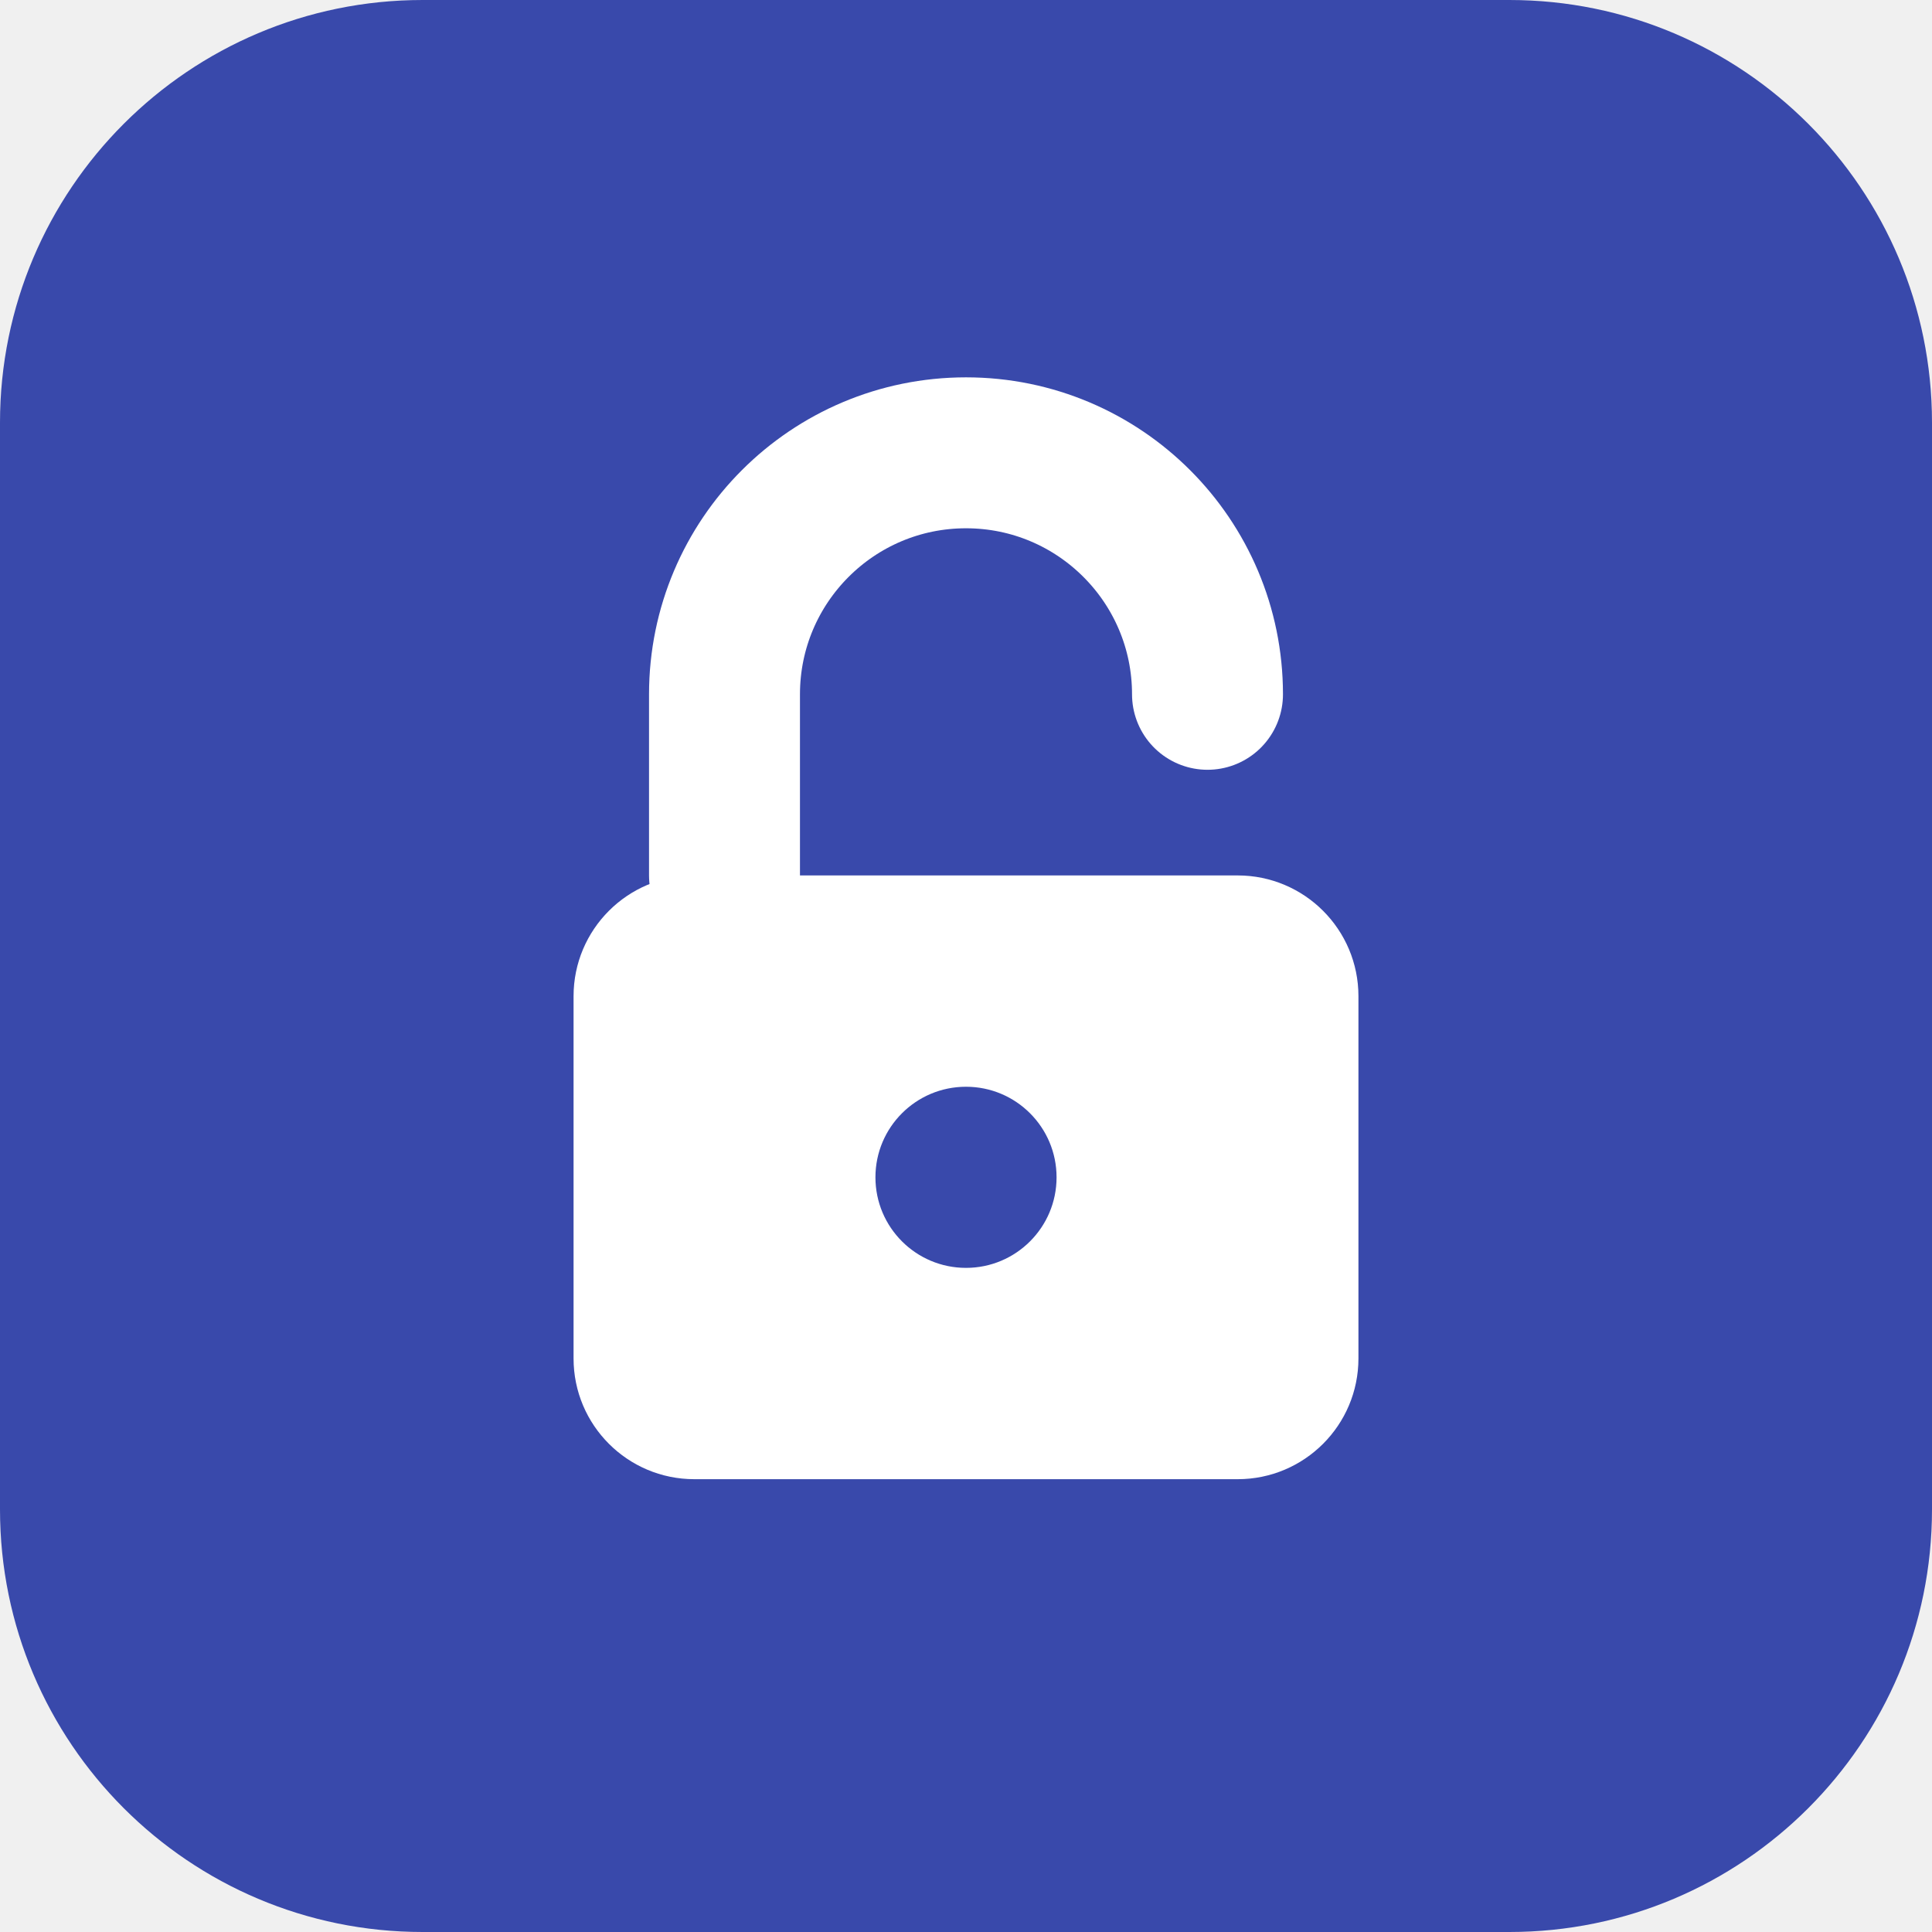
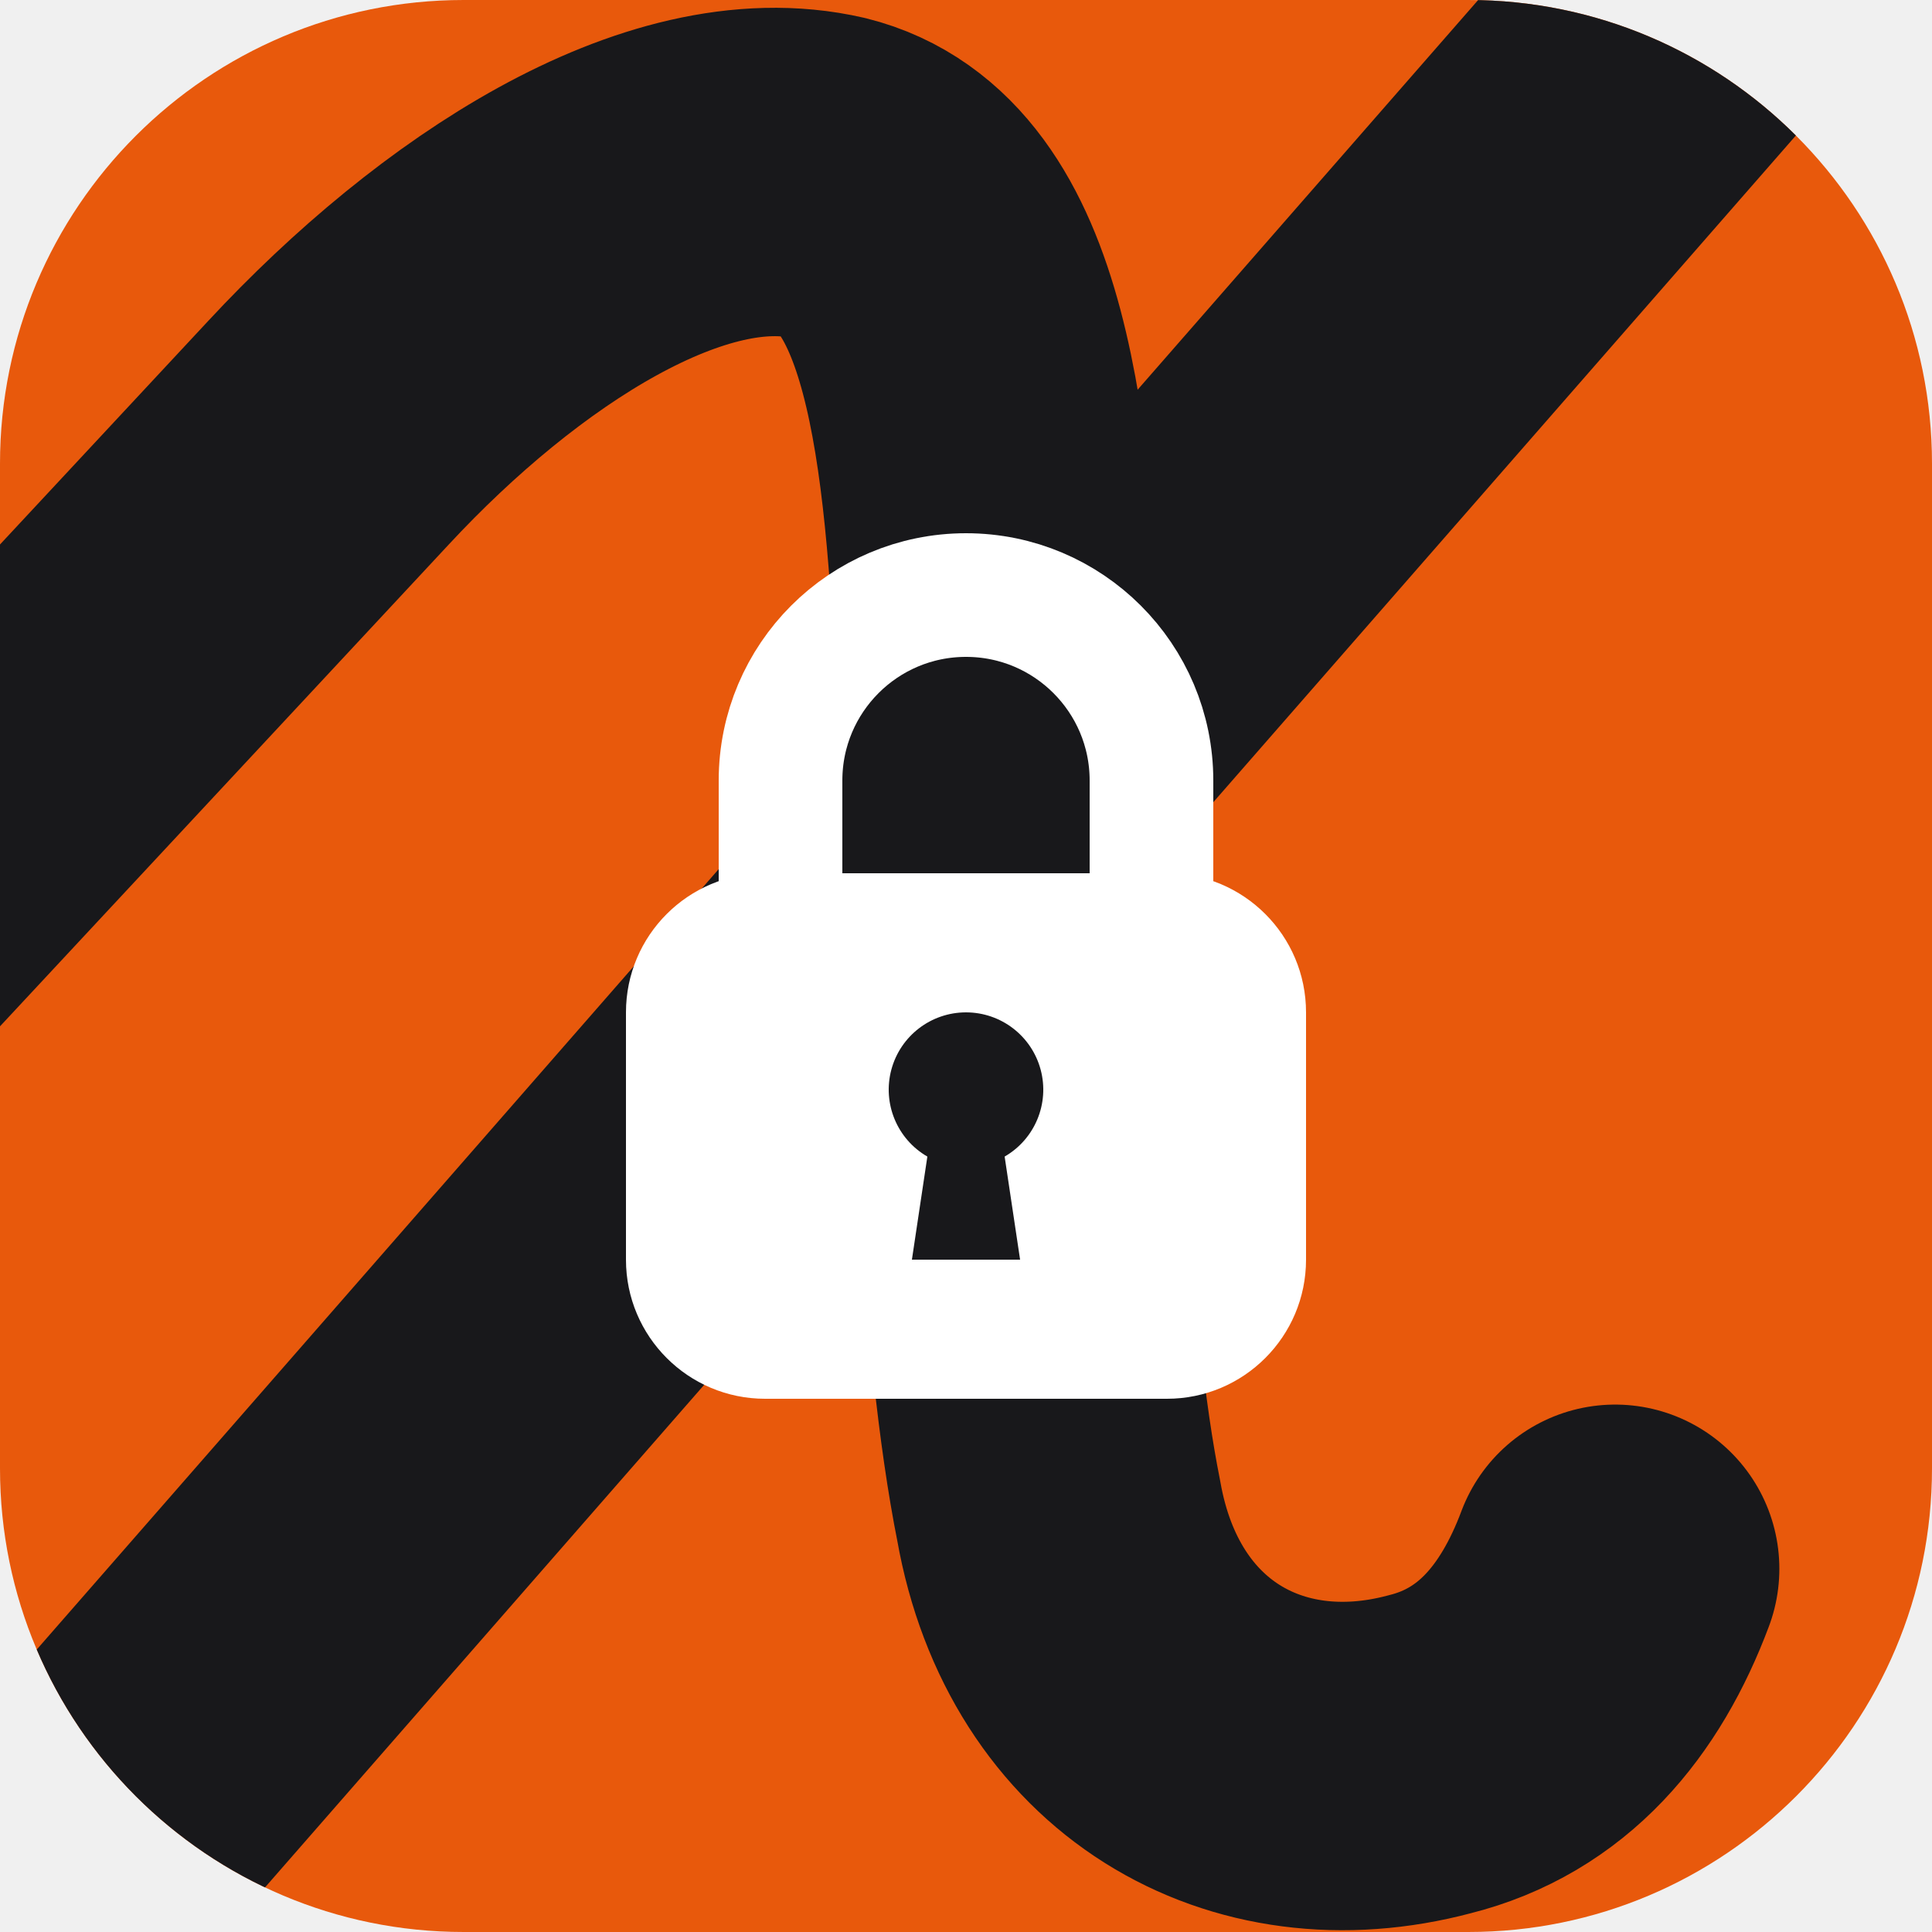
- <svg xmlns="http://www.w3.org/2000/svg" viewBox="0 0 64 64">
-   <rect width="64" height="64" rx="14" fill="#3949AB" />
-   <rect x="19" y="29" width="26" height="20" rx="4" fill="#ffffff" />
-   <path d="M24 29v-6a8 8 0 0 1 16 0" fill="none" stroke="#ffffff" stroke-width="5" stroke-linecap="round" />
-   <circle cx="32" cy="39" r="3" fill="#3949AB" />
+ <svg xmlns="http://www.w3.org/2000/svg" viewBox="0 0 100 100">
+   <clipPath id="xrn-tile">
+     <rect width="100" height="100" rx="24" />
+   </clipPath>
+   <g clip-path="url(#xrn-tile)">
+     <rect width="100" height="100" fill="#E8590C" />
+     <path transform="translate(50 50) scale(0.6) translate(-110 -118)" d="M-40,174 L55,72 C68,58 85,47 98,50 C110,53 112,72 113,95 C114,125 115,150 118,165 C121,182 135,190 150,186 C158,184 163,178 166,170 M-60,301.3 L260,-64.9" fill="none" stroke="#18181B" stroke-width="28.33" stroke-linecap="round" stroke-linejoin="round" />
+   </g>
+   <g transform="translate(10 10) scale(0.8)">
+     <path d="M38,46 V38 A12,12 0 0 1 62,38 V46" fill="none" stroke="#FFFFFF" stroke-width="8" />
+     <path d="M37,44 H63 A9,9 0 0 1 72,53 V69 A9,9 0 0 1 63,78 H37 A9,9 0 0 1 28,69 V53 A9,9 0 0 1 37,44 Z M50,53 A5,5 0 0 1 52.5,62.33 L53.5,69 H46.5 L47.5,62.33 A5,5 0 0 1 50,53 Z" fill="#FFFFFF" fill-rule="evenodd" />
+   </g>
</svg>
